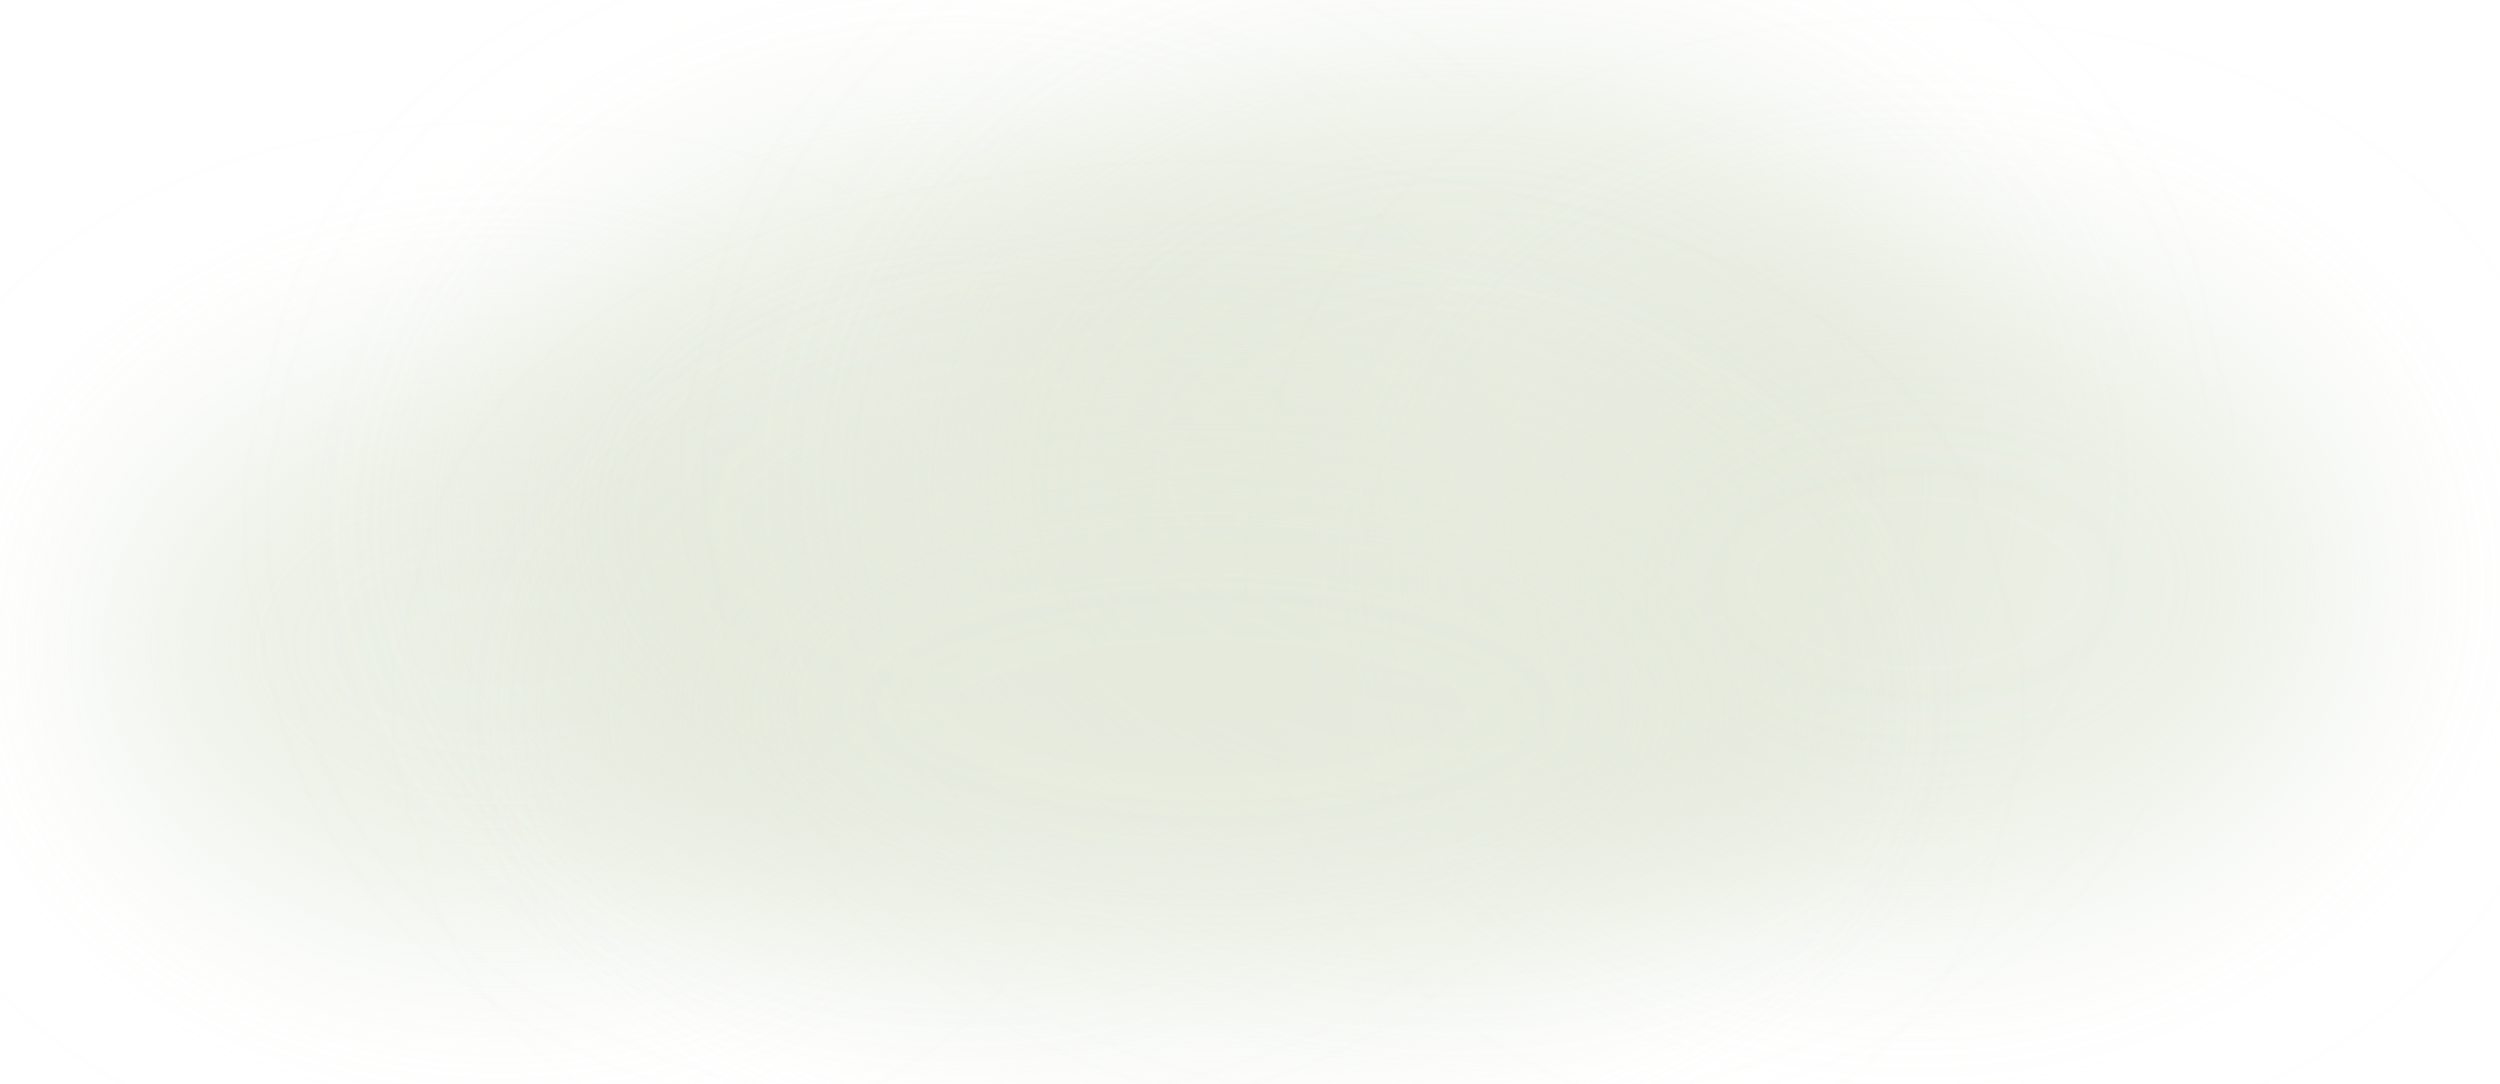
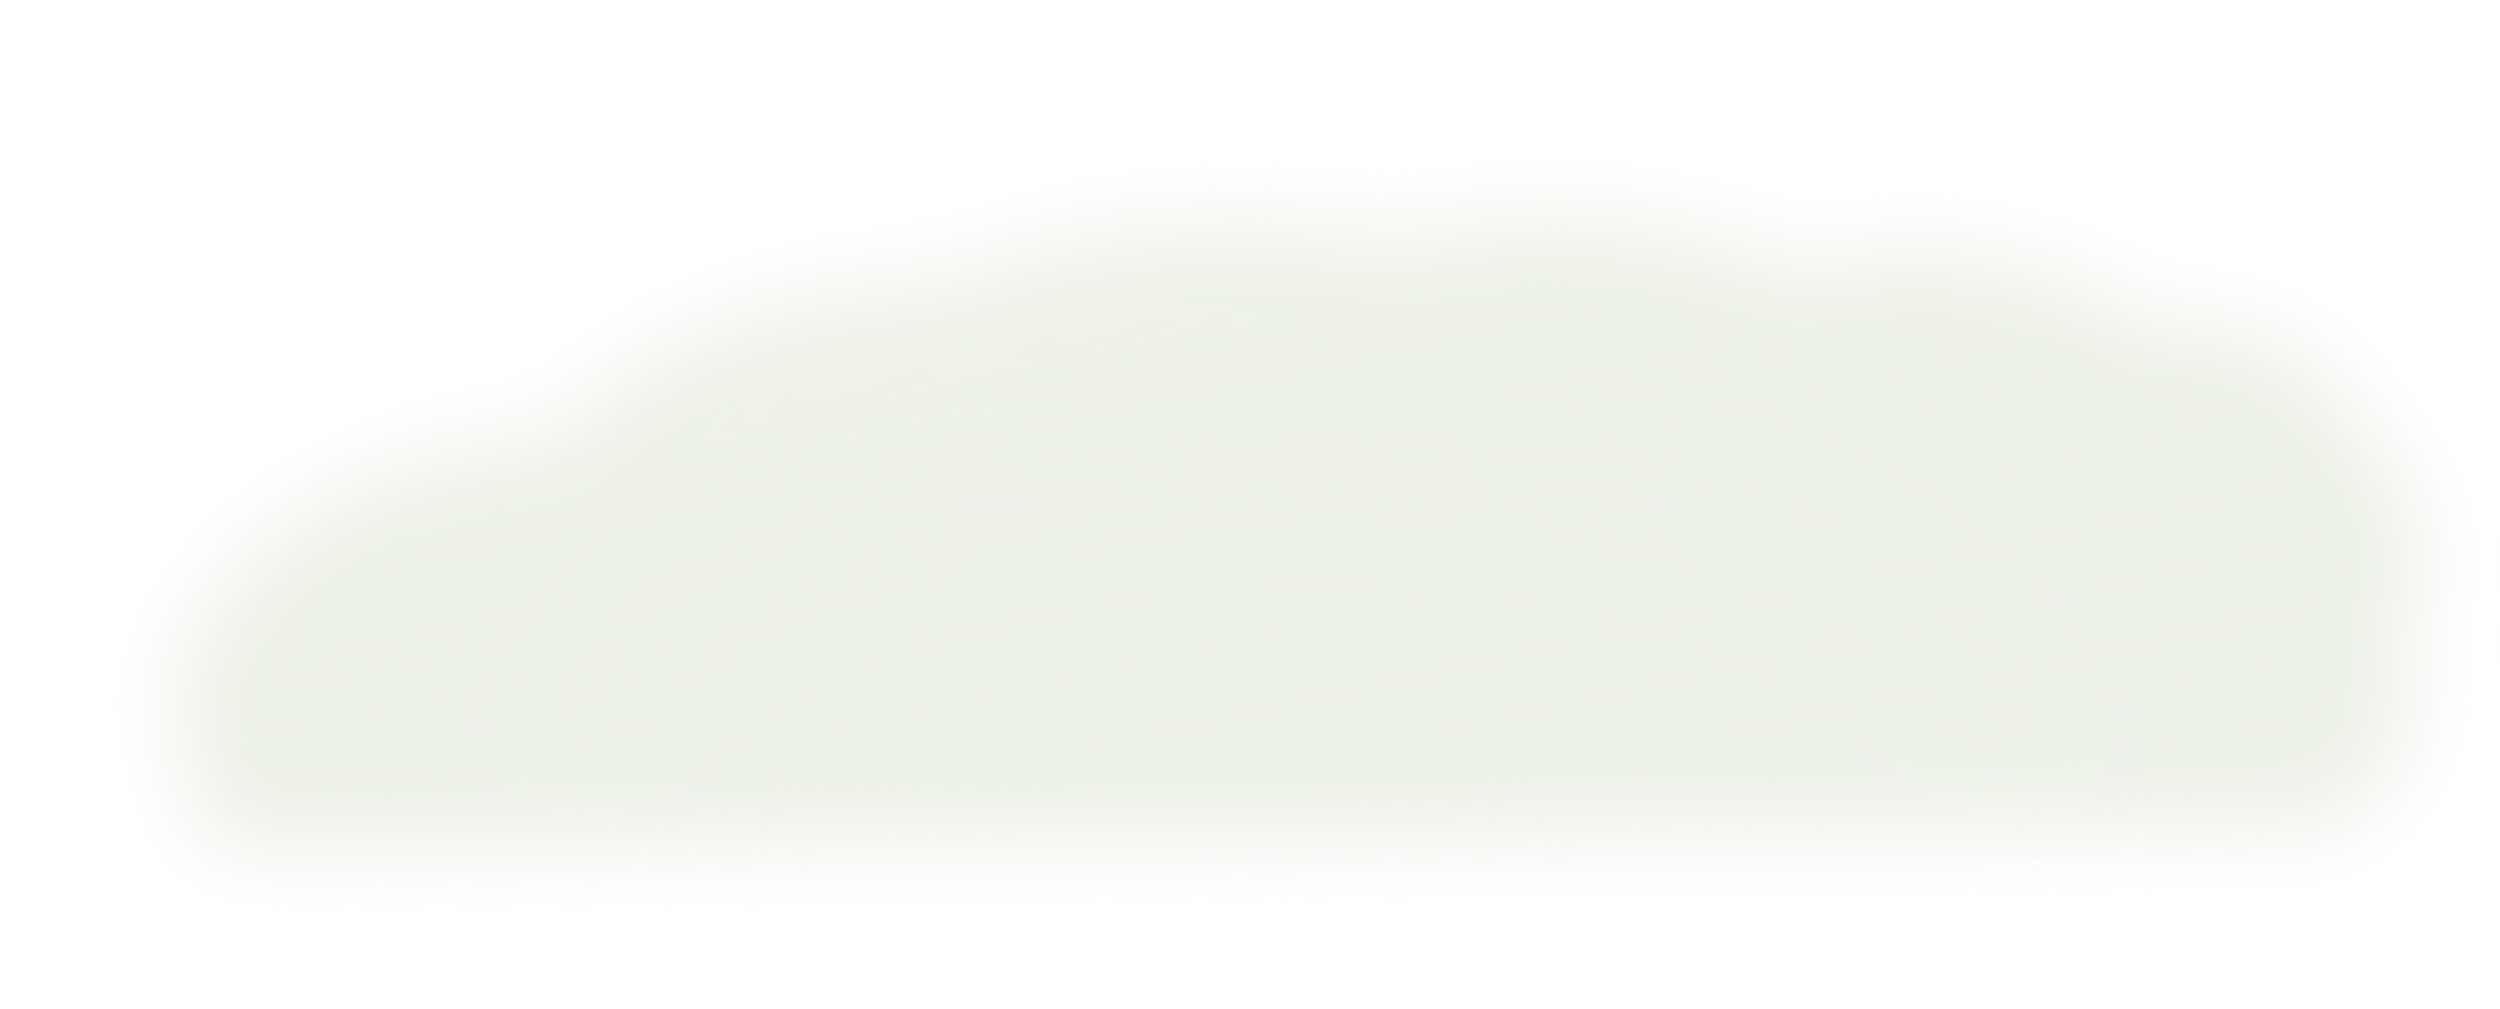
- <svg xmlns="http://www.w3.org/2000/svg" width="600" height="260" viewBox="0 0 600 260">
+ <svg xmlns="http://www.w3.org/2000/svg" width="620" height="250" viewBox="0 0 620 250" fill="none">
  <defs>
-     <filter id="cloudBlur" x="-40%" y="-40%" width="180%" height="180%">
-       <feGaussianBlur stdDeviation="24" />
+     <linearGradient id="c3a" x1="0.1" y1="0" x2="0.9" y2="1">
+       <stop offset="0%" stop-color="#edf1e7" stop-opacity="0.9" />
+       <stop offset="100%" stop-color="#dbe3d1" stop-opacity="0.5" />
+     </linearGradient>
+     <filter id="c3s" x="-10%" y="-14%" width="120%" height="136%">
+       <feGaussianBlur stdDeviation="10" />
+     </filter>
+     <filter id="c3soft" x="-16%" y="-20%" width="132%" height="148%">
+       <feGaussianBlur stdDeviation="18" />
    </filter>
  </defs>
-   <ellipse cx="120" cy="155" rx="95" ry="70" fill="rgba(228,234,220,1)" opacity="0.7" filter="url(#cloudBlur)" />
-   <ellipse cx="230" cy="125" rx="115" ry="90" fill="rgba(228,234,220,1)" opacity="0.8" filter="url(#cloudBlur)" />
-   <ellipse cx="350" cy="115" rx="130" ry="100" fill="rgba(228,234,220,1)" opacity="0.85" filter="url(#cloudBlur)" />
-   <ellipse cx="460" cy="140" rx="105" ry="80" fill="rgba(228,234,220,1)" opacity="0.72" filter="url(#cloudBlur)" />
-   <ellipse cx="290" cy="170" rx="140" ry="75" fill="rgba(228,234,220,1)" opacity="0.6" filter="url(#cloudBlur)" />
+   <path d="M50 200 C48 190 35 170 55 148 C68 128 98 112 140 108 C155 88 190 72 235 70 C268 56 310 52 348 60 C380 50 418 55 448 68 C475 58 510 65 535 82 C558 78 578 90 585 108 C598 118 605 140 595 158 C602 175 595 195 578 205 L65 210 C52 210 48 205 50 200 Z" fill="url(#c3a)" filter="url(#c3s)" />
+   <path d="M140 188 C152 158 195 132 270 120 C330 110 385 115 435 132 C470 148 495 170 502 192" fill="none" stroke="#f3f6ef" stroke-width="20" stroke-linecap="round" opacity="0.25" filter="url(#c3soft)" />
</svg>
